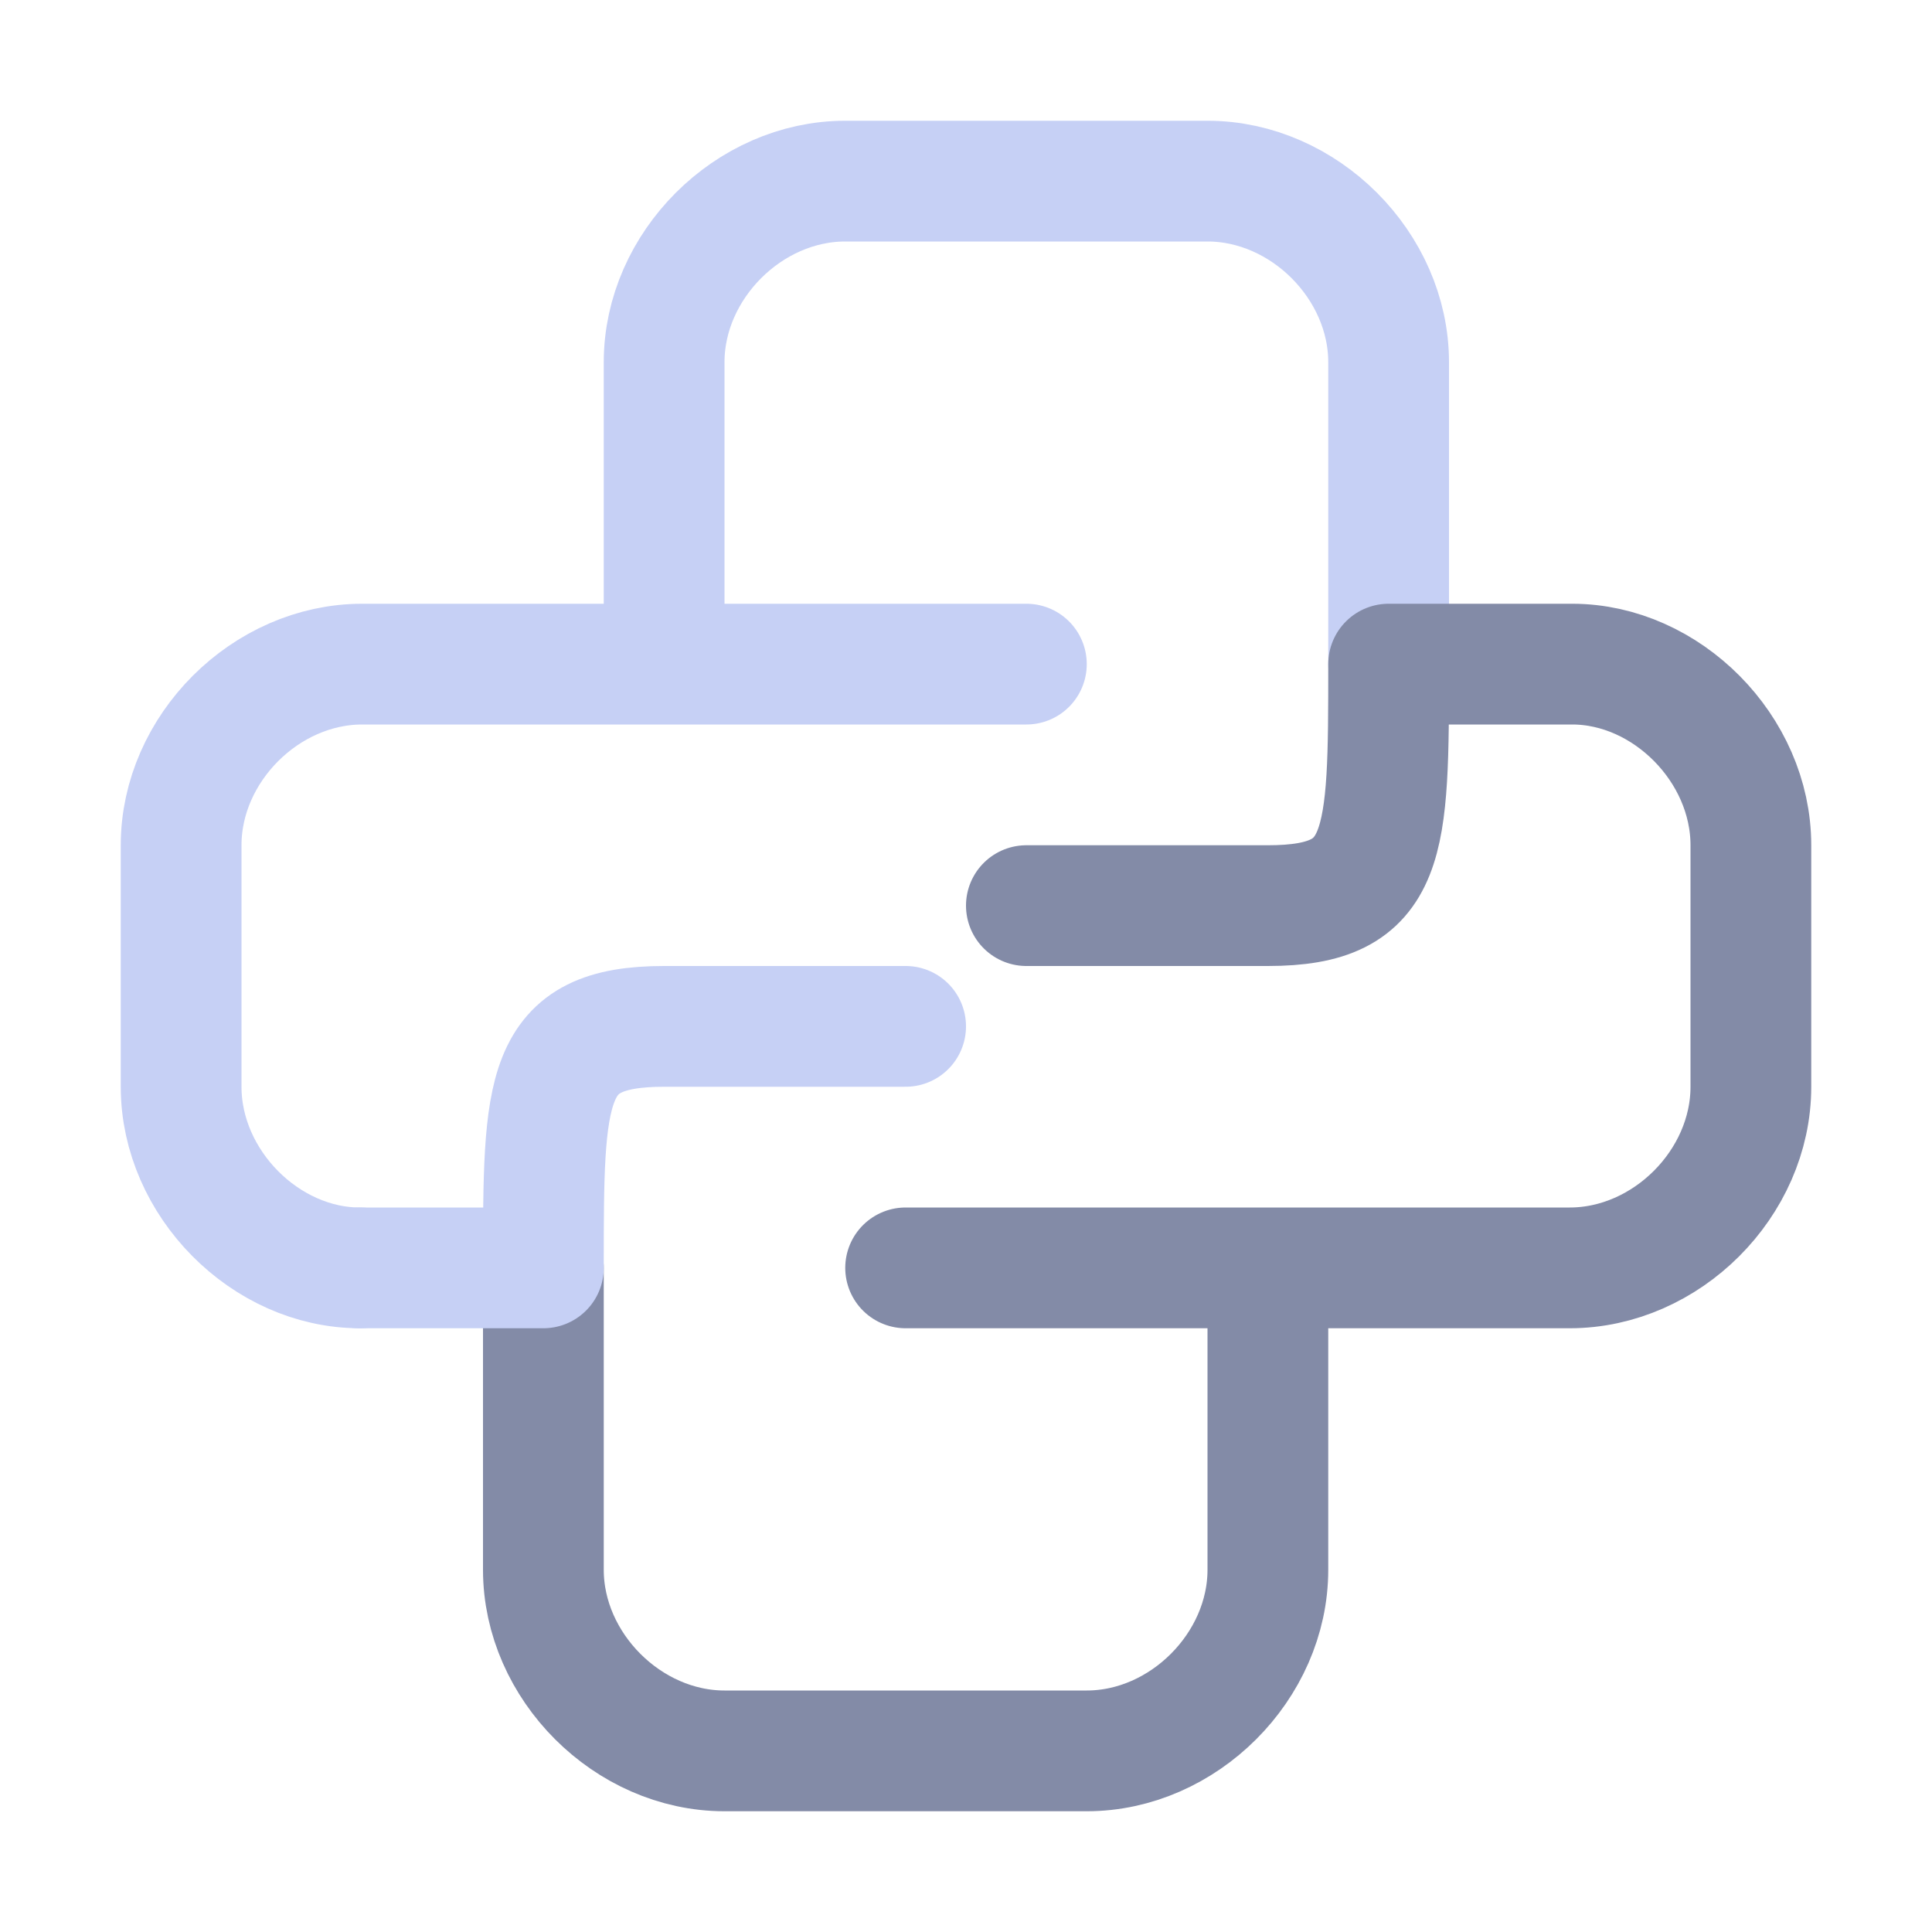
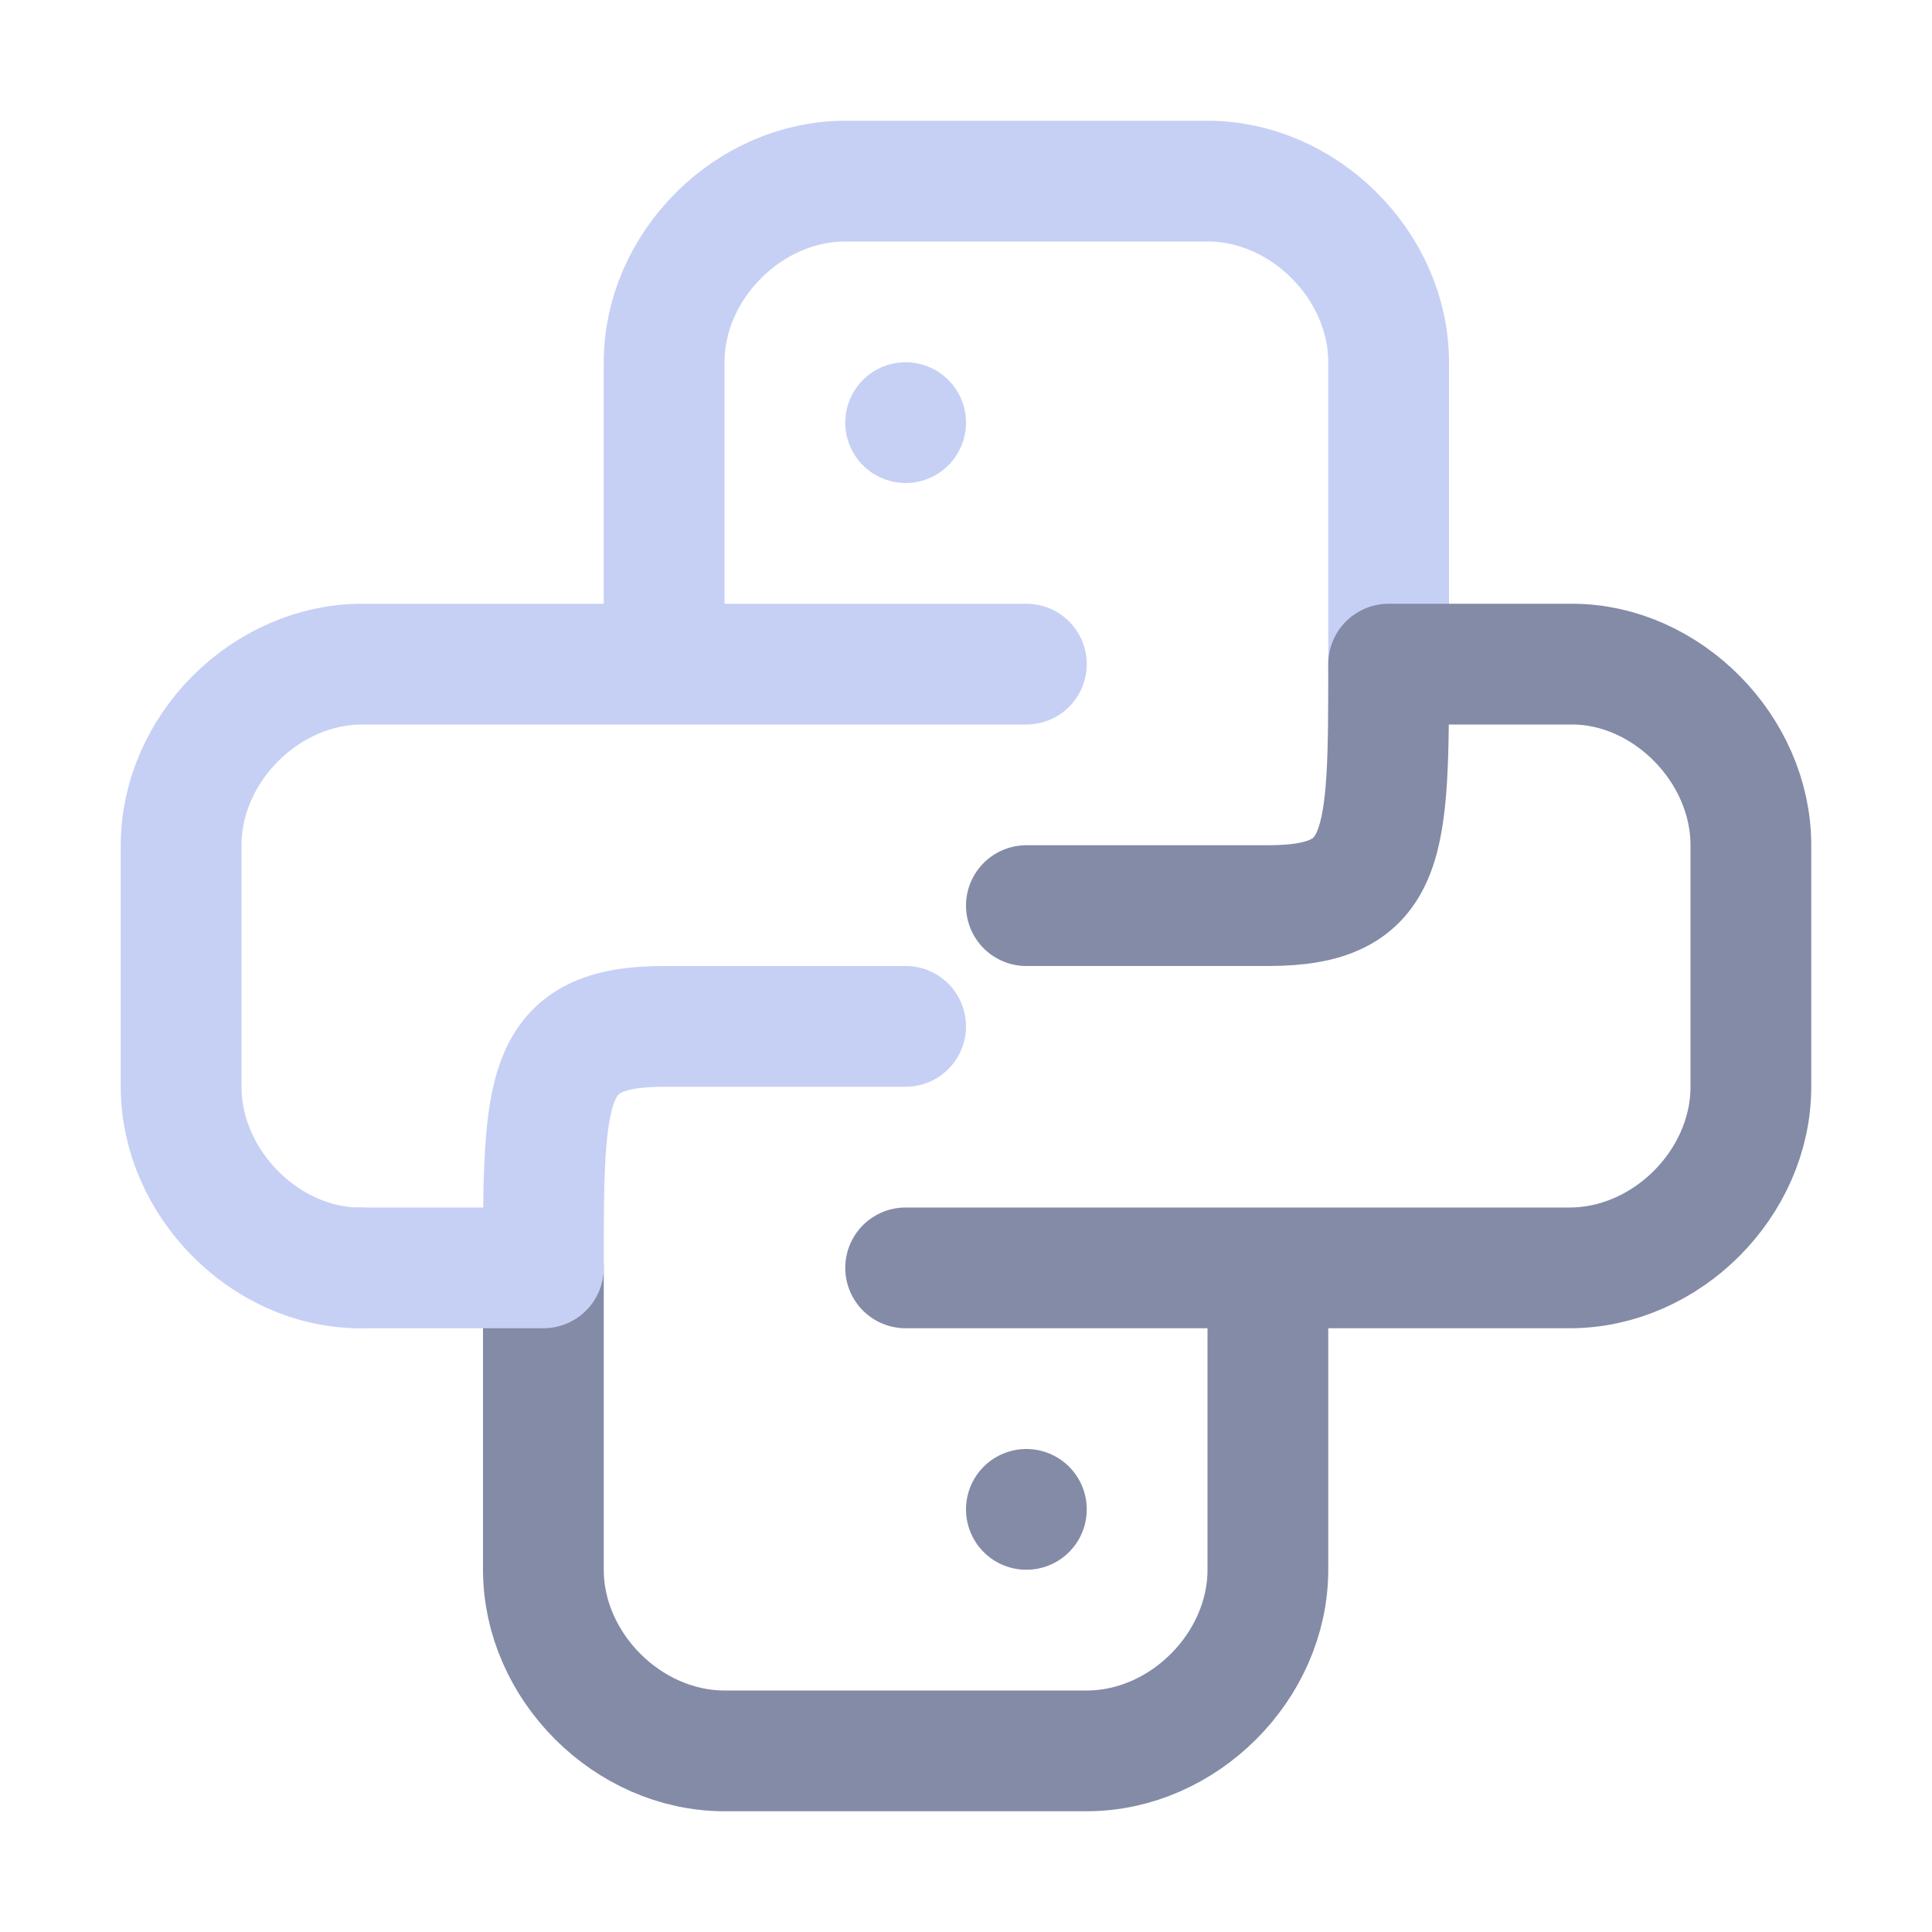
<svg xmlns="http://www.w3.org/2000/svg" width="16" height="16" viewBox="0 0 16 16">
  <g fill="none" stroke-linecap="round" stroke-linejoin="round">
    <path stroke="#c6d0f5" d="M8.5 5.5h-3m6 0V3c0-.8-.7-1.5-1.5-1.5H7c-.8 0-1.5.7-1.5 1.5v2.5H3c-.8 0-1.5.7-1.5 1.5v2c0 .8.7 1.5 1.48 1.5" />
    <path stroke="#838ba7" d="M10.5 10.5h-3m-3 0V13c0 .8.7 1.5 1.5 1.5h3c.8 0 1.5-.7 1.5-1.5v-2.5H13c.8 0 1.5-.7 1.5-1.5V7c0-.8-.7-1.5-1.48-1.5H11.5c0 1.5 0 2-1 2h-2" />
-     <path stroke="#c6d0f5" d="M2.98 10.5H4.5c0-1.5 0-2 1-2h2" />
+     <path stroke="#c6d0f5" d="M2.98 10.5H4.5c0-1.5 0-2 1-2h2M7.5 3.5v0" />
+     <path stroke="#838ba7" d="m 8.5,12.5 v 0" />
  </g>
</svg>
